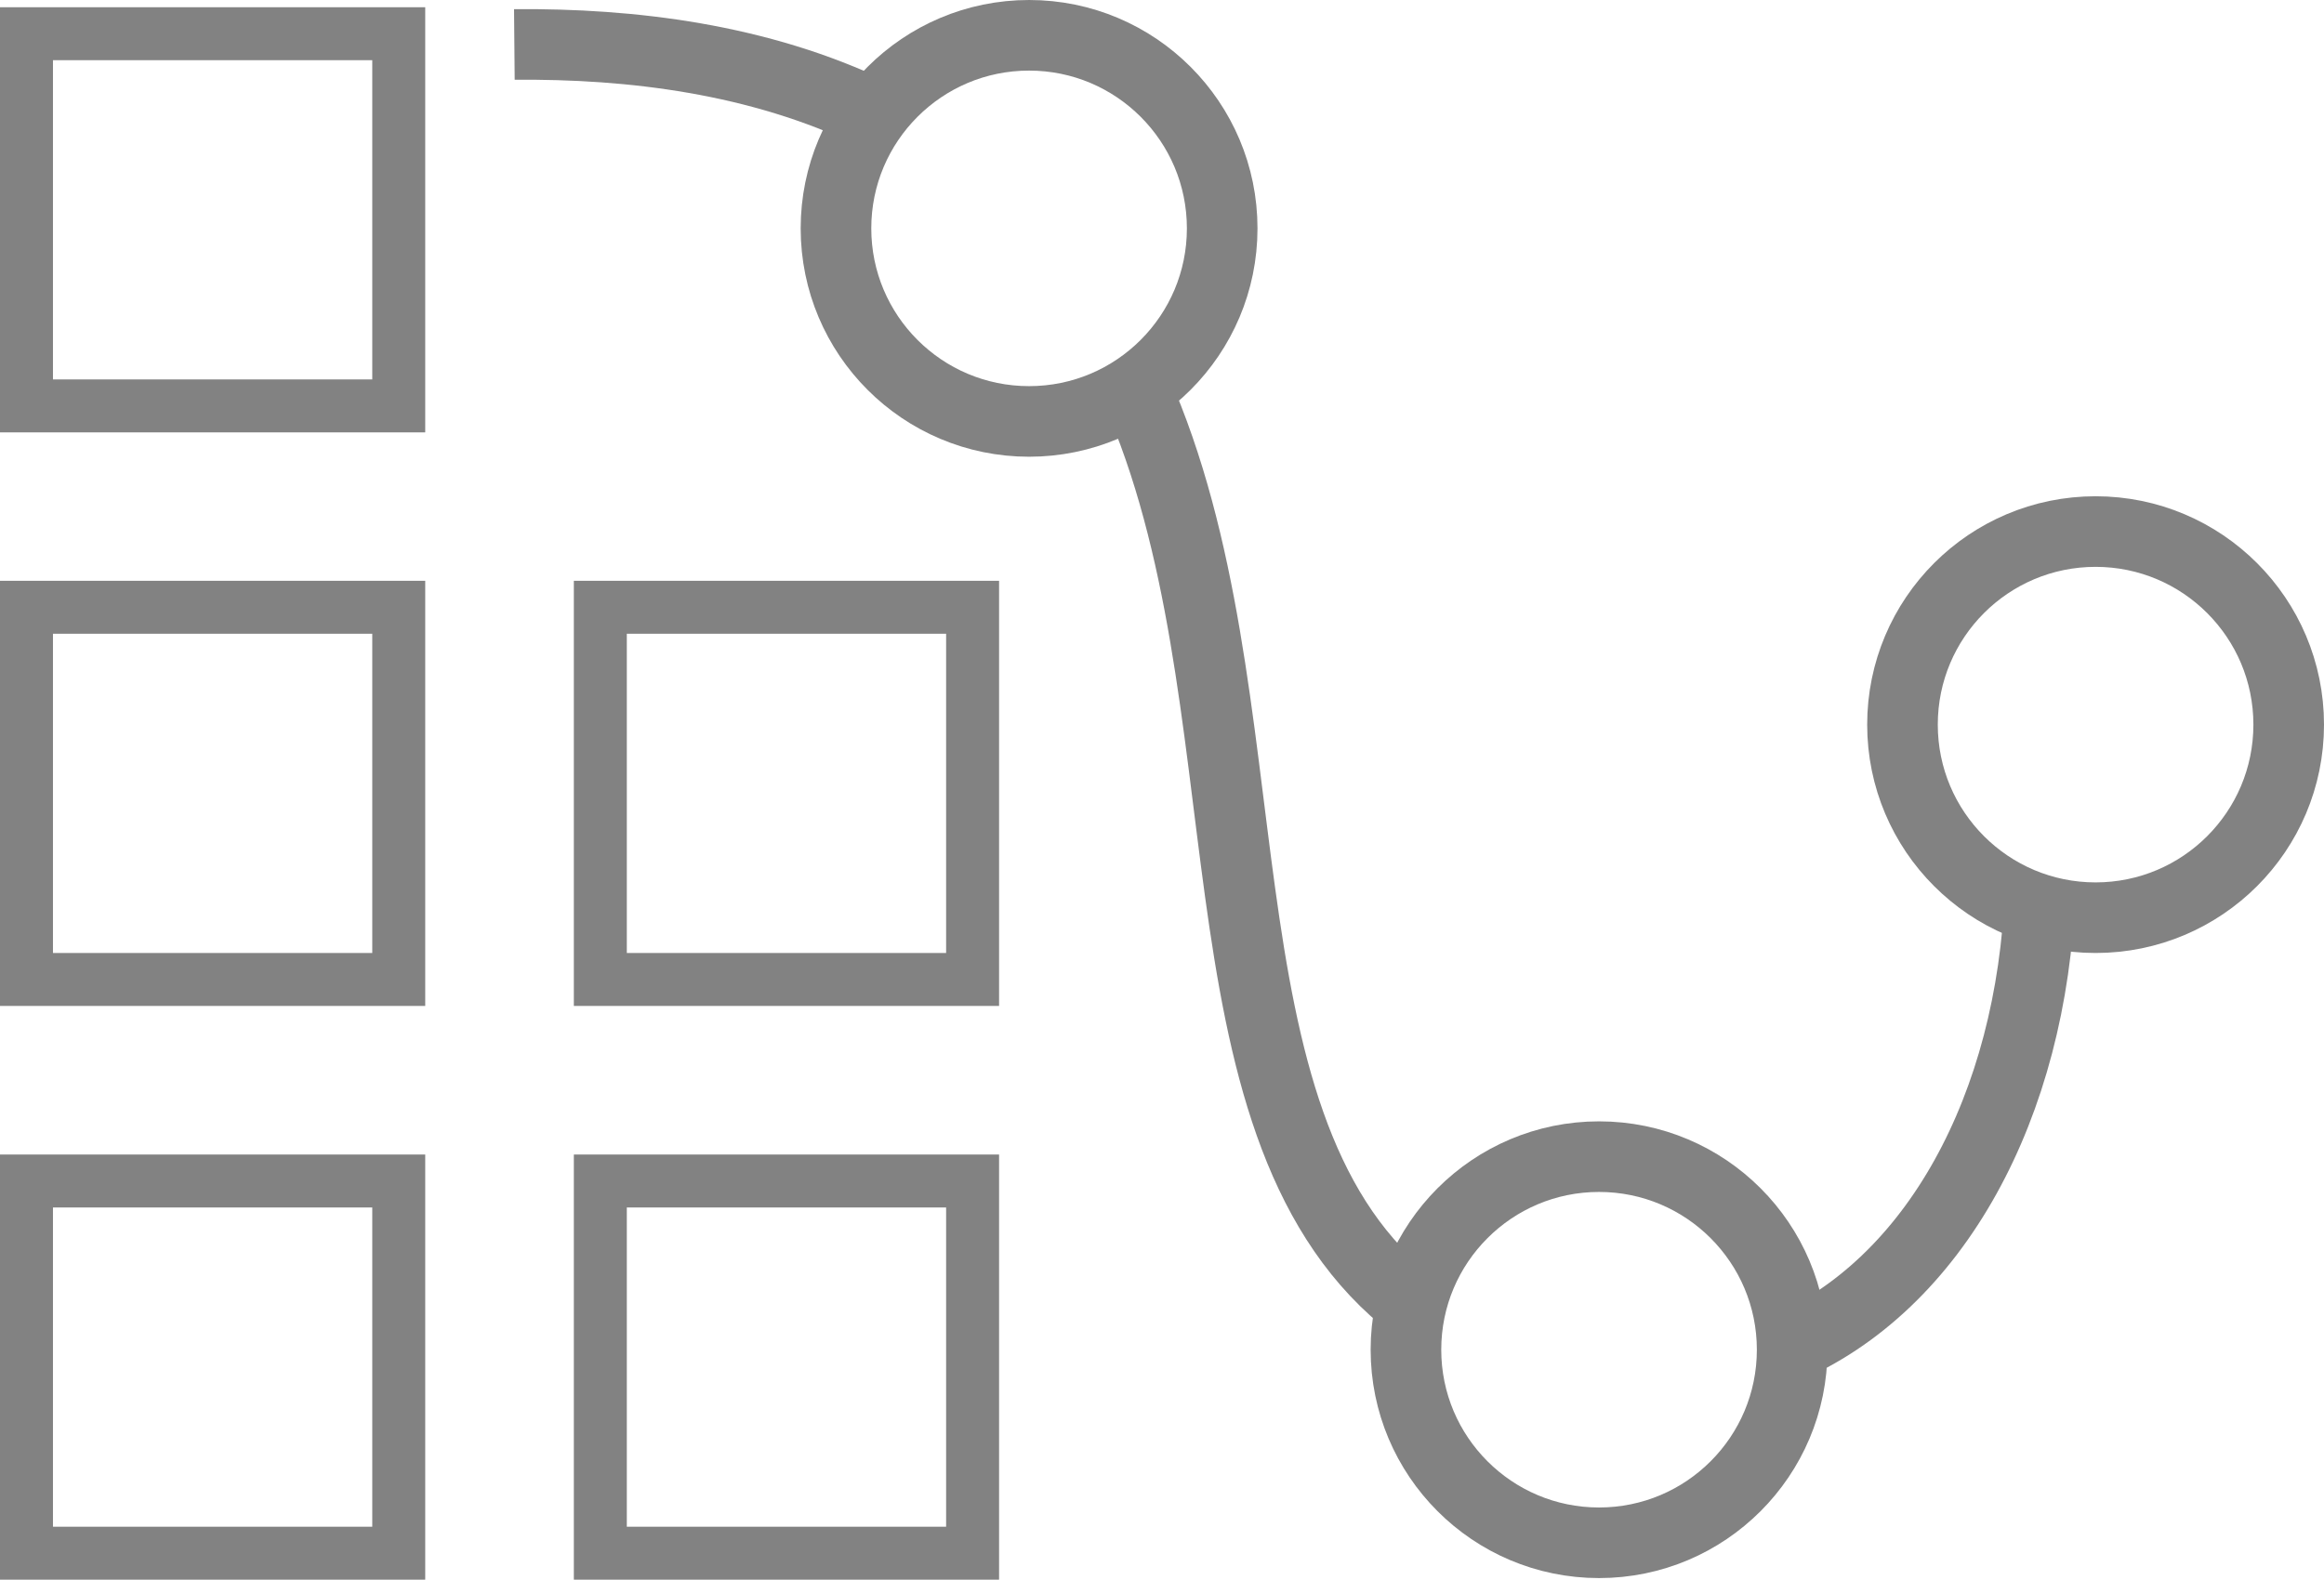
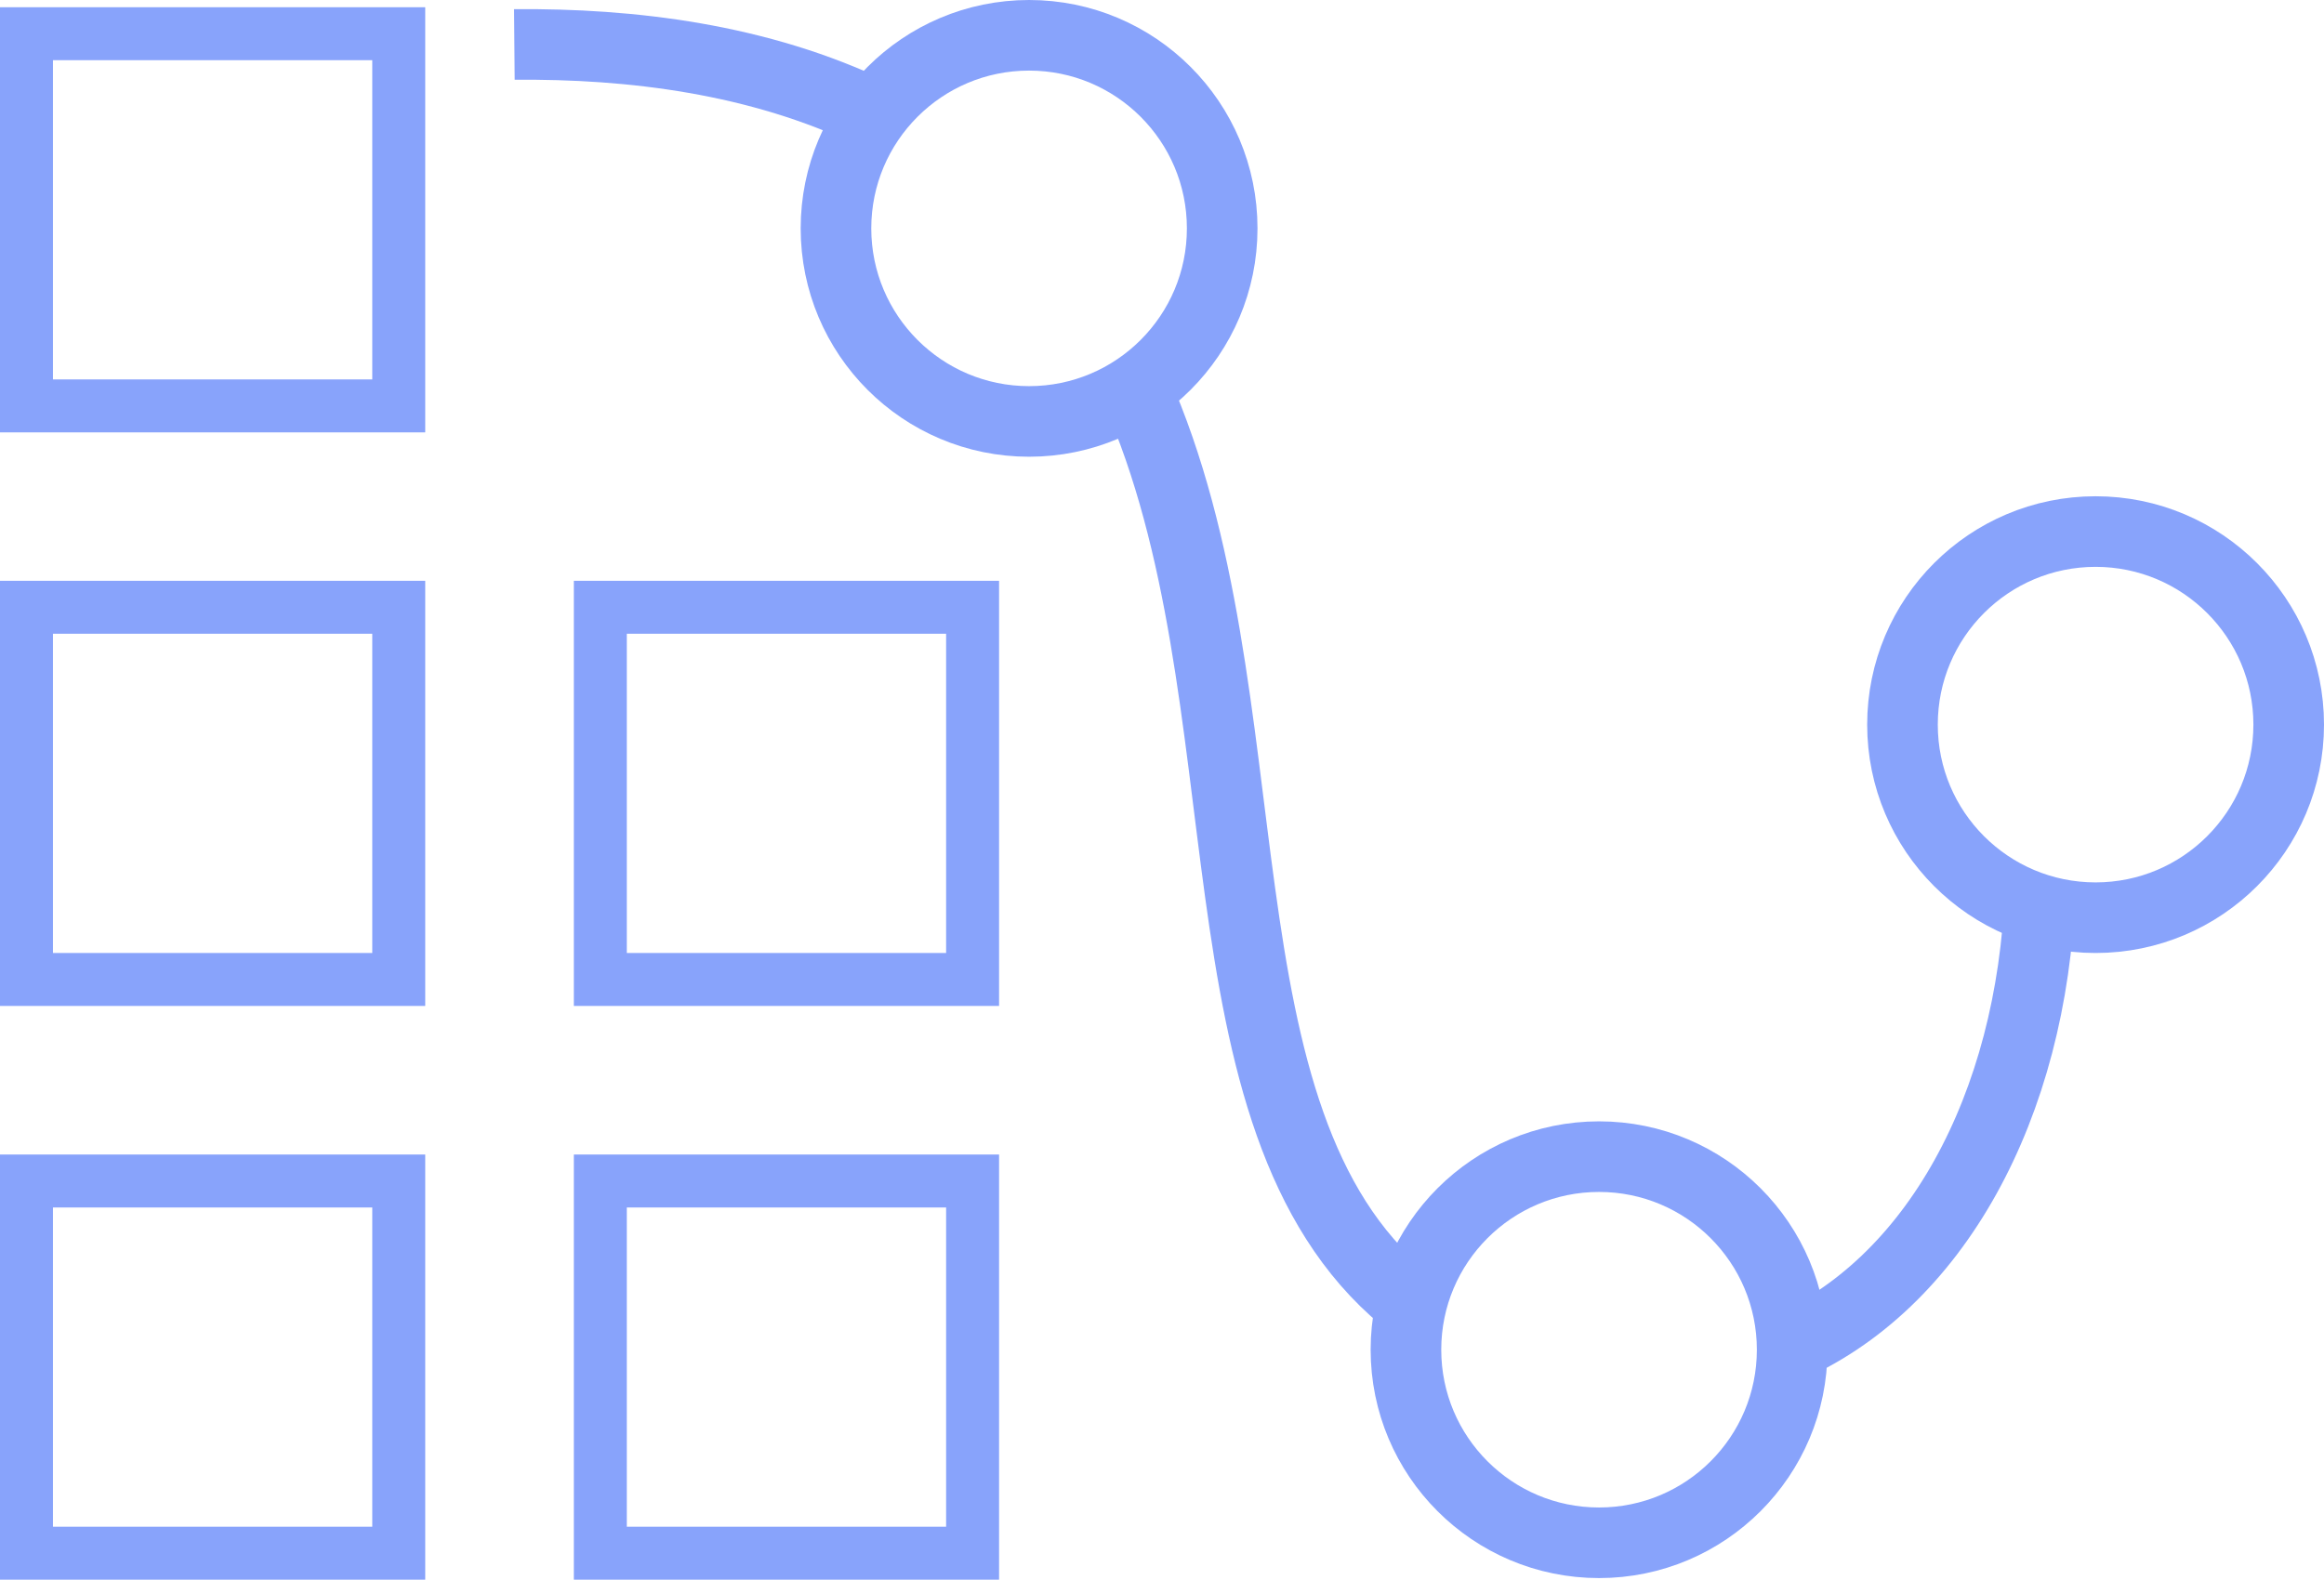
<svg xmlns="http://www.w3.org/2000/svg" viewBox="0 0 131.66 89.52">
  <defs>
-     <style>.cls-1,.cls-2{fill:none;stroke:#828282;stroke-miterlimit:10;}.cls-1{stroke-width:4px;}.cls-2{stroke-width:3px;}</style>
+     <style>
+       .cls-1,
+       .cls-2 {
+         fill: none;
+         stroke: #88A3FB;
+         stroke-miterlimit: 10;
+       }
+ 
+       .cls-1 {
+         stroke-width: 4px;
+       }
+ 
+       .cls-2 {
+         stroke-width: 3px;
+       }
+ 
+     </style>
  </defs>
  <g id="Layer_2" data-name="Layer 2">
    <g id="Layer_1-2" data-name="Layer 1">
      <path class="cls-1" d="M101,76.48c8.62-3.65,14.12-13.79,14.58-26" />
      <path class="cls-1" d="M64.35,22.05c7.76,17.51,2.91,41.32,15.21,51.53" />
      <path class="cls-1" d="M29.14,2.52c6.6-.06,13.86.81,20.35,3.94" />
      <circle class="cls-1" cx="58.3" cy="12.94" r="10.94" />
      <circle class="cls-1" cx="90.59" cy="76.48" r="10.94" />
      <circle class="cls-1" cx="118.72" cy="41.06" r="10.94" />
      <rect class="cls-2" x="1.5" y="1.91" width="21.09" height="21.09" />
      <rect class="cls-2" x="1.5" y="34.41" width="21.09" height="21.09" />
      <rect class="cls-2" x="1.5" y="66.92" width="21.09" height="21.09" />
      <rect class="cls-2" x="34.01" y="34.41" width="21.09" height="21.09" />
      <rect class="cls-2" x="34.01" y="66.92" width="21.09" height="21.09" />
    </g>
  </g>
</svg>
